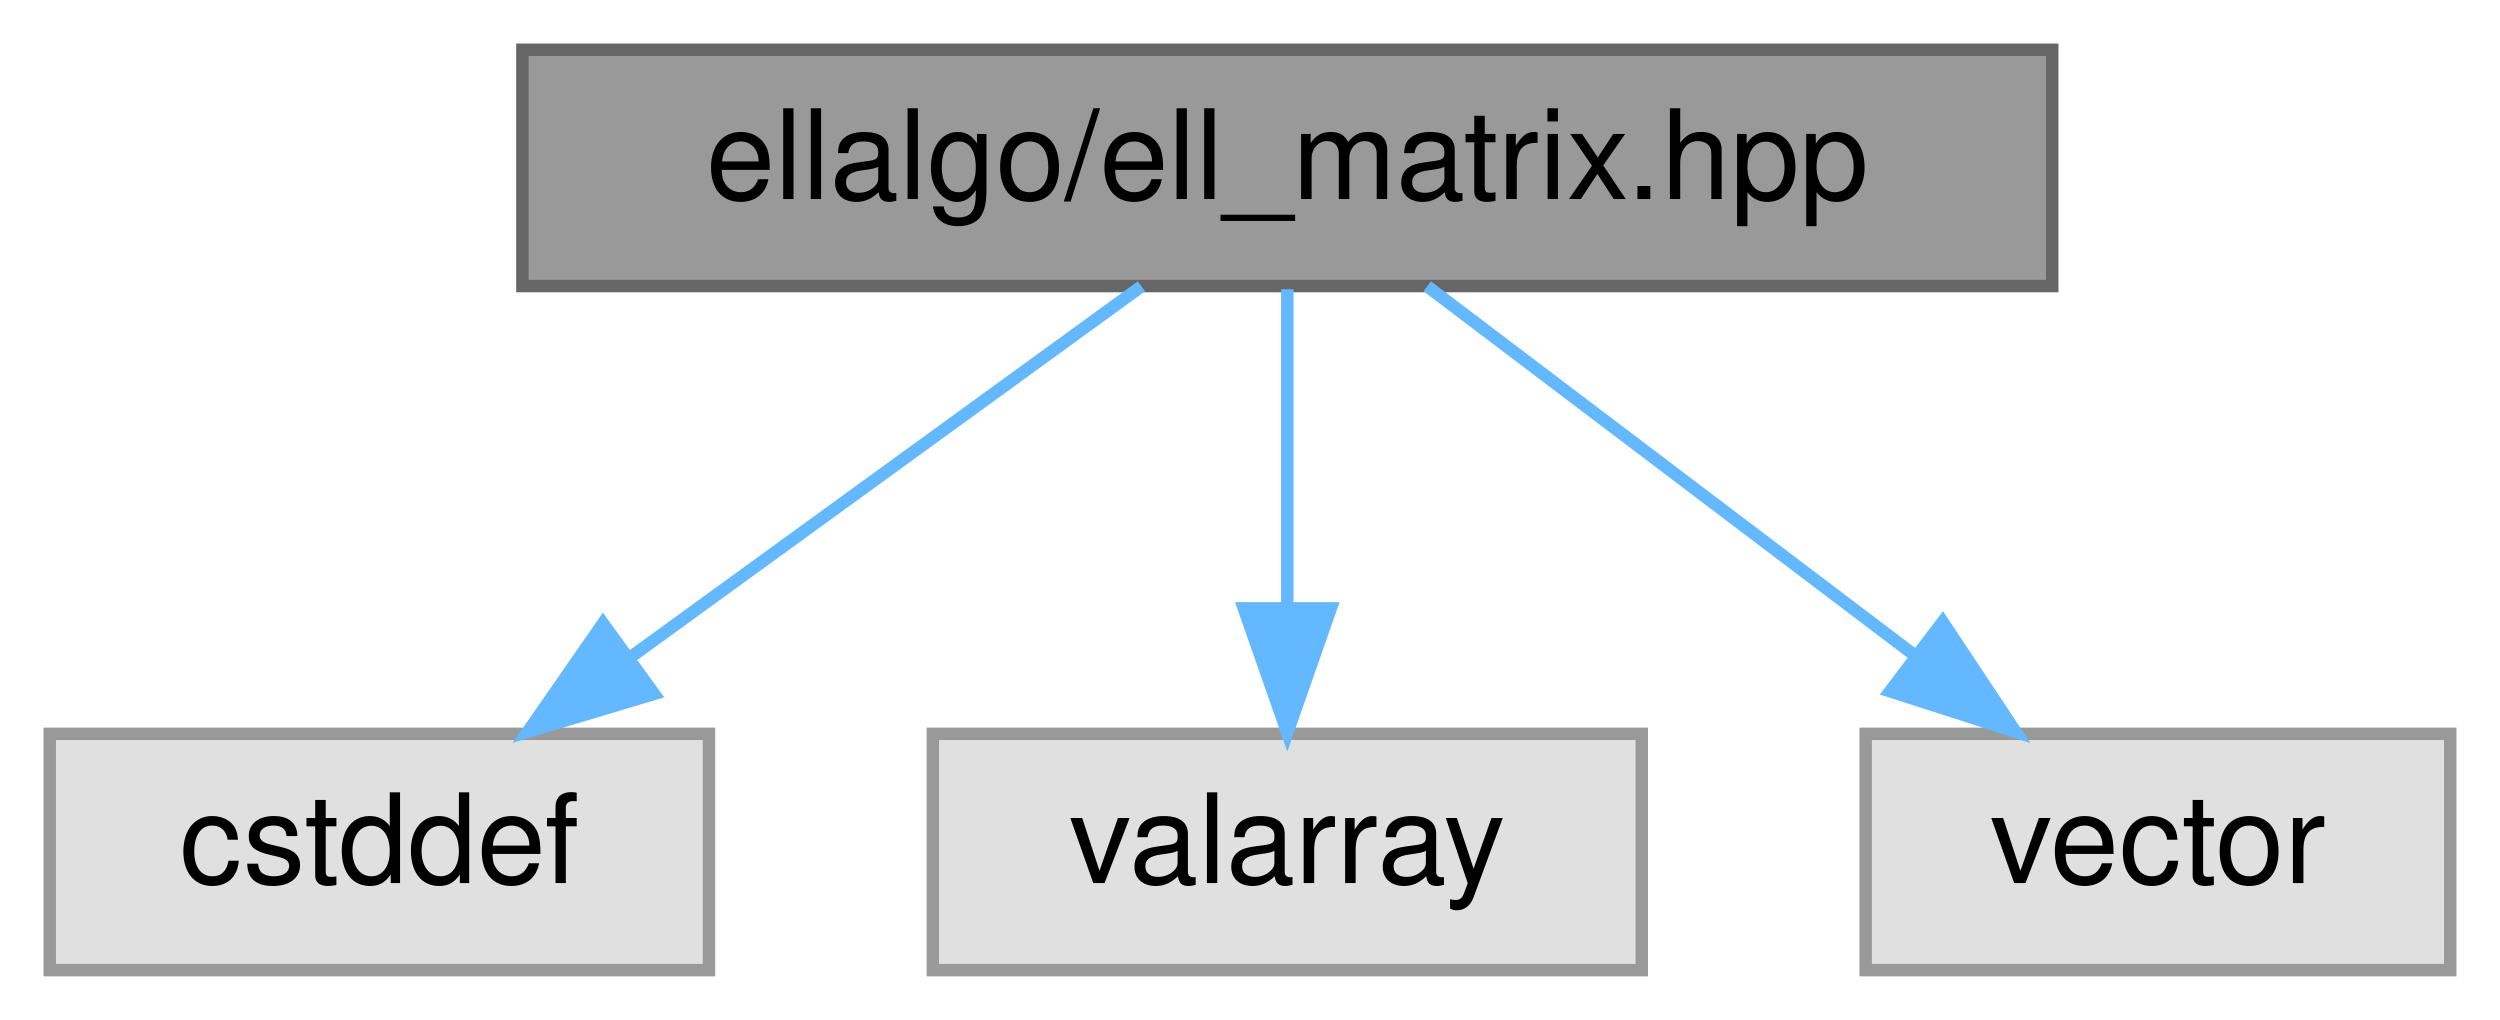
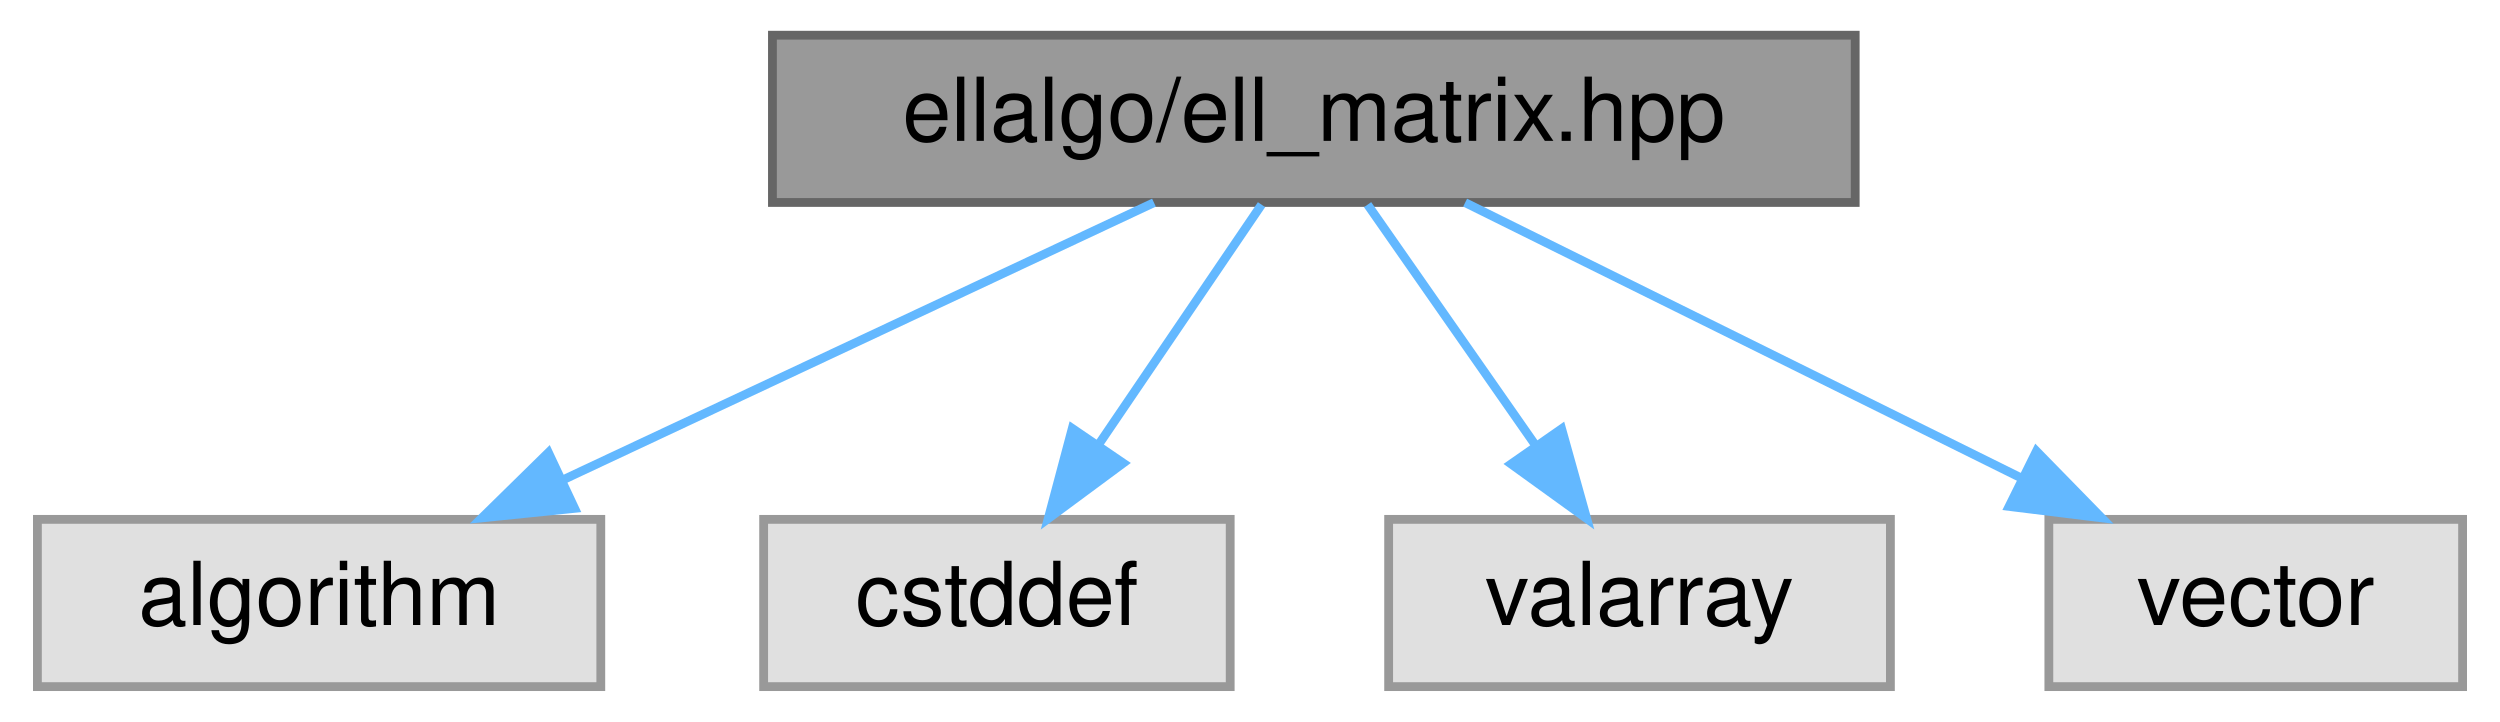
- <svg xmlns="http://www.w3.org/2000/svg" xmlns:xlink="http://www.w3.org/1999/xlink" width="201pt" height="82pt" viewBox="0.00 0.00 201.00 82.00">
+ <svg xmlns="http://www.w3.org/2000/svg" xmlns:xlink="http://www.w3.org/1999/xlink" width="284pt" height="82pt" viewBox="0.00 0.00 283.50 82.00">
  <g id="graph0" class="graph" transform="scale(1 1) rotate(0) translate(4 78)">
    <g id="Node000001" class="node">
      <g id="a_Node000001">
        <a xlink:title="Square matrix with flat storage and strided views.">
-           <polygon fill="#999999" stroke="#666666" points="161,-74 38,-74 38,-55 161,-55 161,-74" />
-           <text text-anchor="middle" x="99.5" y="-62" font-family="Helvetica,sans-Serif" font-size="10.00">ellalgo/ell_matrix.hpp</text>
+           <polygon fill="#999999" stroke="#666666" points="206.5,-74 83.5,-74 83.5,-55 206.5,-55 206.5,-74" />
+           <text text-anchor="middle" x="145" y="-62" font-family="Helvetica,sans-Serif" font-size="10.00">ellalgo/ell_matrix.hpp</text>
        </a>
      </g>
    </g>
    <g id="Node000002" class="node">
      <g id="a_Node000002">
        <a xlink:title=" ">
-           <polygon fill="#e0e0e0" stroke="#999999" points="53,-19 0,-19 0,0 53,0 53,-19" />
-           <text text-anchor="middle" x="26.5" y="-7" font-family="Helvetica,sans-Serif" font-size="10.00">cstddef</text>
+           <polygon fill="#e0e0e0" stroke="#999999" points="64,-19 0,-19 0,0 64,0 64,-19" />
+           <text text-anchor="middle" x="32" y="-7" font-family="Helvetica,sans-Serif" font-size="10.00">algorithm</text>
        </a>
      </g>
    </g>
    <g id="edge1_Node000001_Node000002" class="edge">
      <g id="a_edge1_Node000001_Node000002">
        <a xlink:title=" ">
-           <path fill="none" stroke="#63b8ff" d="M87.77,-54.98C76.77,-47 60.08,-34.88 46.9,-25.31" />
-           <polygon fill="#63b8ff" stroke="#63b8ff" points="48.59,-22.21 38.44,-19.17 44.48,-27.88 48.59,-22.21" />
+           <path fill="none" stroke="#63b8ff" d="M126.84,-54.98C108.75,-46.5 80.72,-33.35 59.81,-23.54" />
+           <polygon fill="#63b8ff" stroke="#63b8ff" points="61.03,-20.25 50.49,-19.17 58.05,-26.59 61.03,-20.25" />
        </a>
      </g>
    </g>
    <g id="Node000003" class="node">
      <g id="a_Node000003">
        <a xlink:title=" ">
-           <polygon fill="#e0e0e0" stroke="#999999" points="128,-19 71,-19 71,0 128,0 128,-19" />
-           <text text-anchor="middle" x="99.5" y="-7" font-family="Helvetica,sans-Serif" font-size="10.00">valarray</text>
+           <polygon fill="#e0e0e0" stroke="#999999" points="135.5,-19 82.5,-19 82.5,0 135.5,0 135.5,-19" />
+           <text text-anchor="middle" x="109" y="-7" font-family="Helvetica,sans-Serif" font-size="10.00">cstddef</text>
        </a>
      </g>
    </g>
    <g id="edge2_Node000001_Node000003" class="edge">
      <g id="a_edge2_Node000001_Node000003">
        <a xlink:title=" ">
-           <path fill="none" stroke="#63b8ff" d="M99.5,-54.75C99.5,-47.8 99.5,-37.85 99.5,-29.13" />
-           <polygon fill="#63b8ff" stroke="#63b8ff" points="103,-29.09 99.5,-19.09 96,-29.09 103,-29.09" />
+           <path fill="none" stroke="#63b8ff" d="M139.06,-54.75C134.02,-47.34 126.66,-36.5 120.49,-27.41" />
+           <polygon fill="#63b8ff" stroke="#63b8ff" points="123.35,-25.39 114.83,-19.09 117.56,-29.33 123.35,-25.39" />
        </a>
      </g>
    </g>
    <g id="Node000004" class="node">
      <g id="a_Node000004">
        <a xlink:title=" ">
-           <polygon fill="#e0e0e0" stroke="#999999" points="193,-19 146,-19 146,0 193,0 193,-19" />
-           <text text-anchor="middle" x="169.5" y="-7" font-family="Helvetica,sans-Serif" font-size="10.00">vector</text>
+           <polygon fill="#e0e0e0" stroke="#999999" points="210.5,-19 153.5,-19 153.5,0 210.5,0 210.5,-19" />
+           <text text-anchor="middle" x="182" y="-7" font-family="Helvetica,sans-Serif" font-size="10.00">valarray</text>
        </a>
      </g>
    </g>
    <g id="edge3_Node000001_Node000004" class="edge">
      <g id="a_edge3_Node000001_Node000004">
        <a xlink:title=" ">
-           <path fill="none" stroke="#63b8ff" d="M110.75,-54.98C121.3,-47 137.3,-34.88 149.94,-25.31" />
-           <polygon fill="#63b8ff" stroke="#63b8ff" points="152.19,-28 158.05,-19.17 147.96,-22.42 152.19,-28" />
+           <path fill="none" stroke="#63b8ff" d="M151.11,-54.75C156.28,-47.34 163.85,-36.5 170.19,-27.41" />
+           <polygon fill="#63b8ff" stroke="#63b8ff" points="173.15,-29.29 176,-19.09 167.41,-25.29 173.15,-29.29" />
+         </a>
+       </g>
+     </g>
+     <g id="Node000005" class="node">
+       <g id="a_Node000005">
+         <a xlink:title=" ">
+           <polygon fill="#e0e0e0" stroke="#999999" points="275.5,-19 228.5,-19 228.5,0 275.5,0 275.5,-19" />
+           <text text-anchor="middle" x="252" y="-7" font-family="Helvetica,sans-Serif" font-size="10.00">vector</text>
+         </a>
+       </g>
+     </g>
+     <g id="edge4_Node000001_Node000005" class="edge">
+       <g id="a_edge4_Node000001_Node000005">
+         <a xlink:title=" ">
+           <path fill="none" stroke="#63b8ff" d="M162.19,-54.98C179.25,-46.54 205.63,-33.47 225.4,-23.68" />
+           <polygon fill="#63b8ff" stroke="#63b8ff" points="227.09,-26.75 234.5,-19.17 223.98,-20.47 227.09,-26.75" />
        </a>
      </g>
    </g>
  </g>
</svg>
